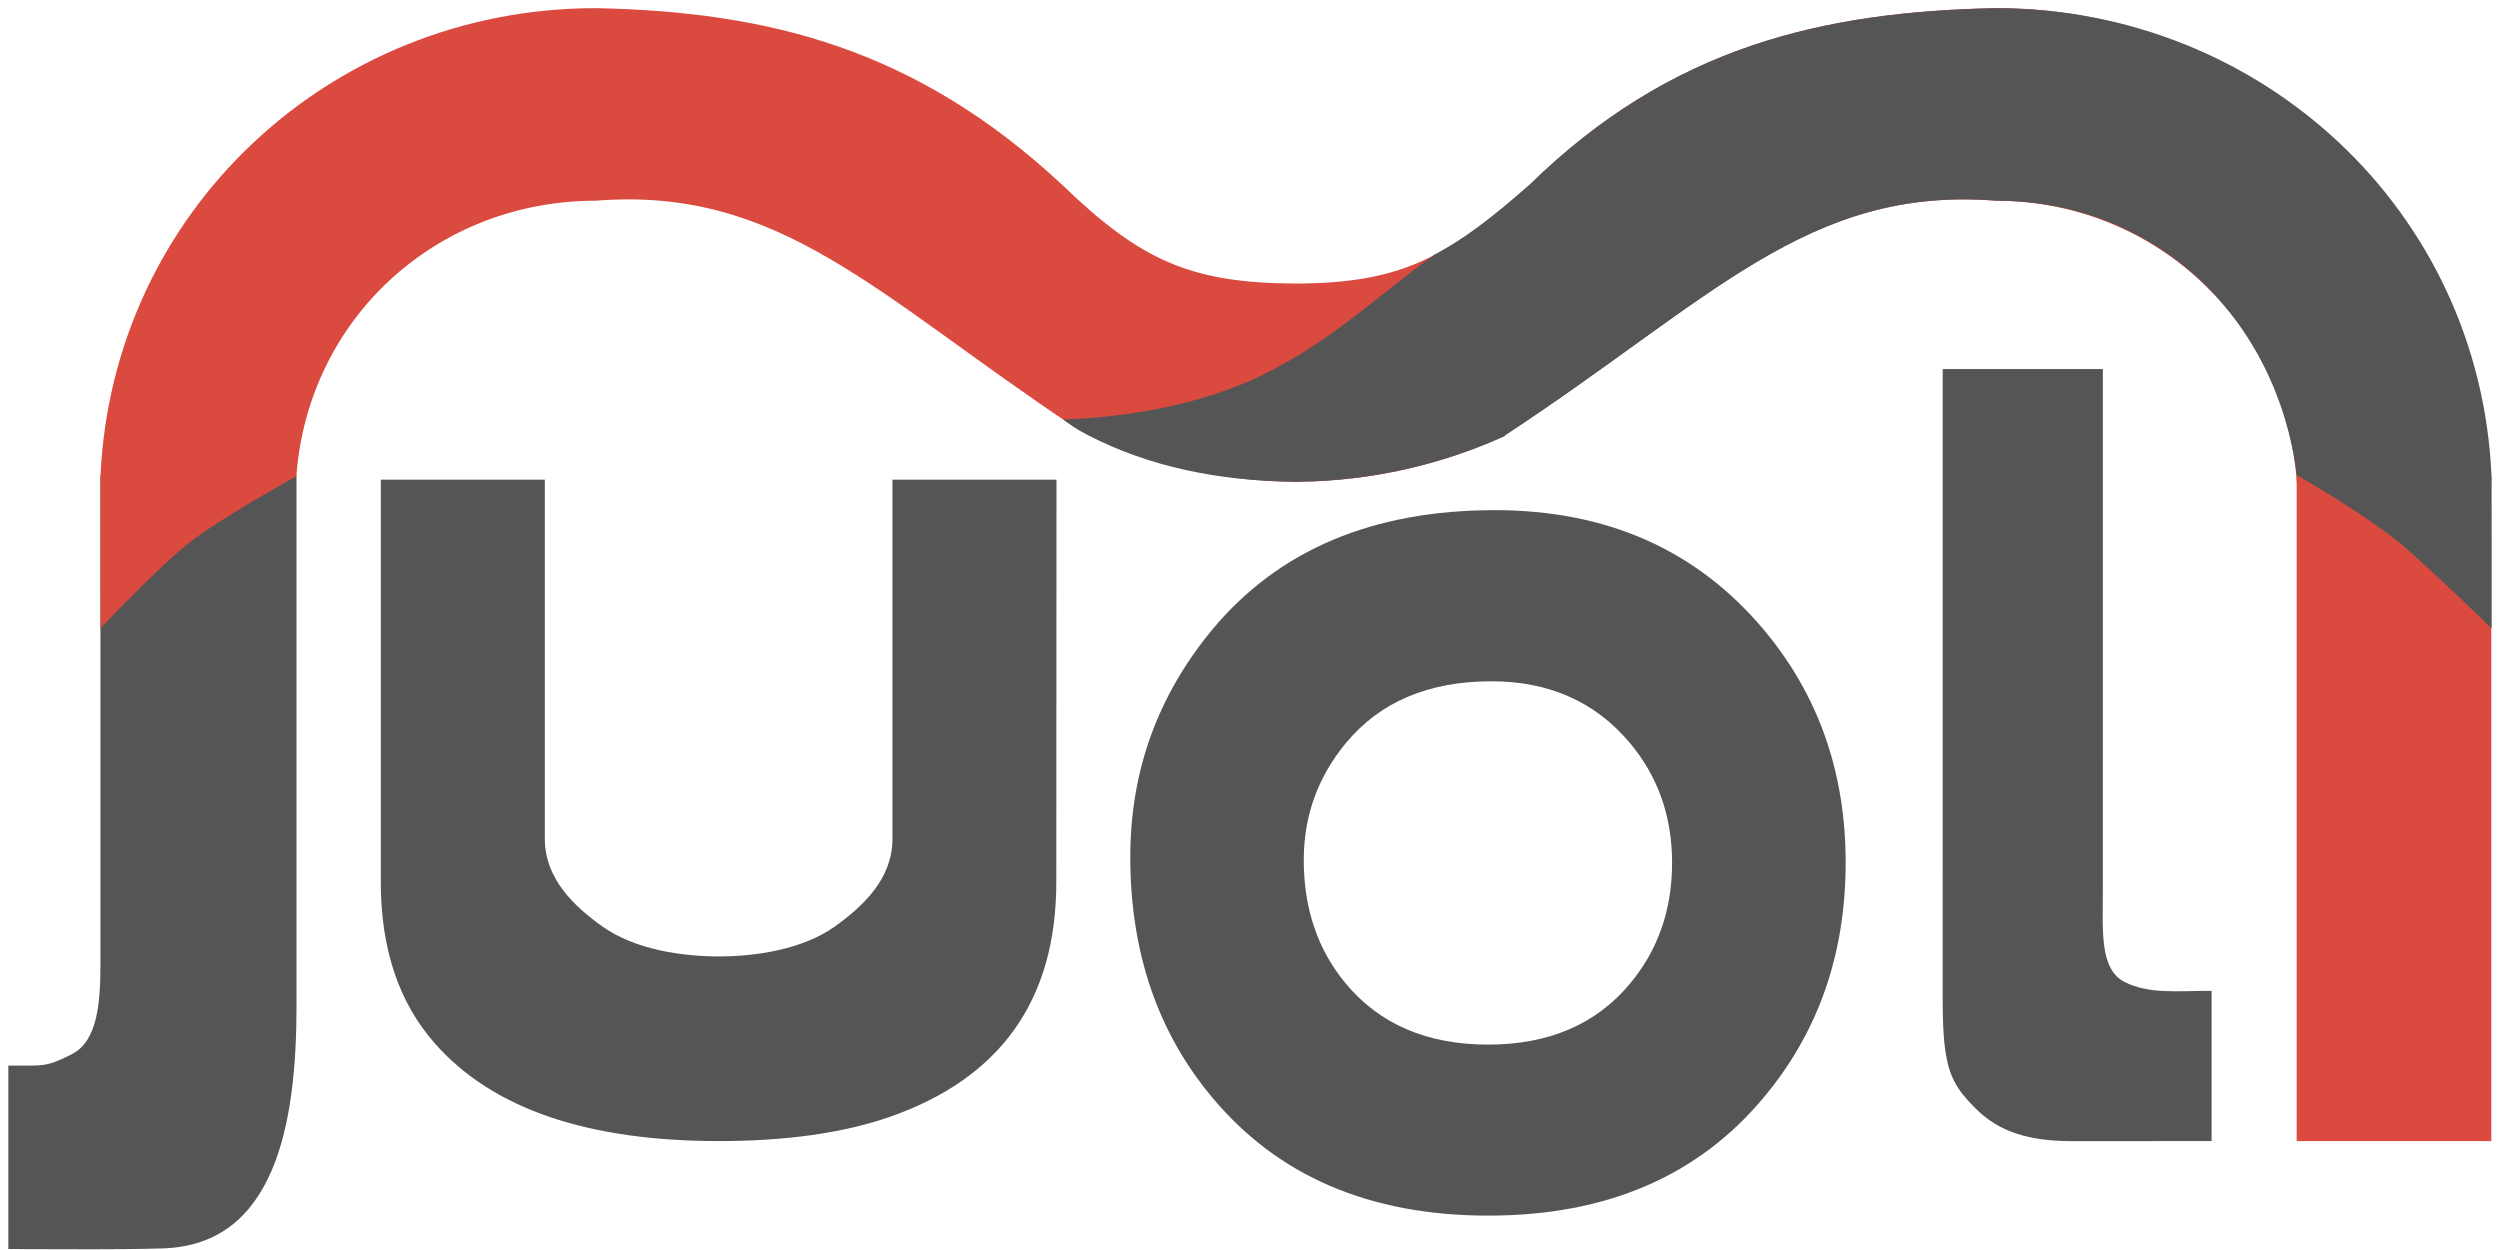
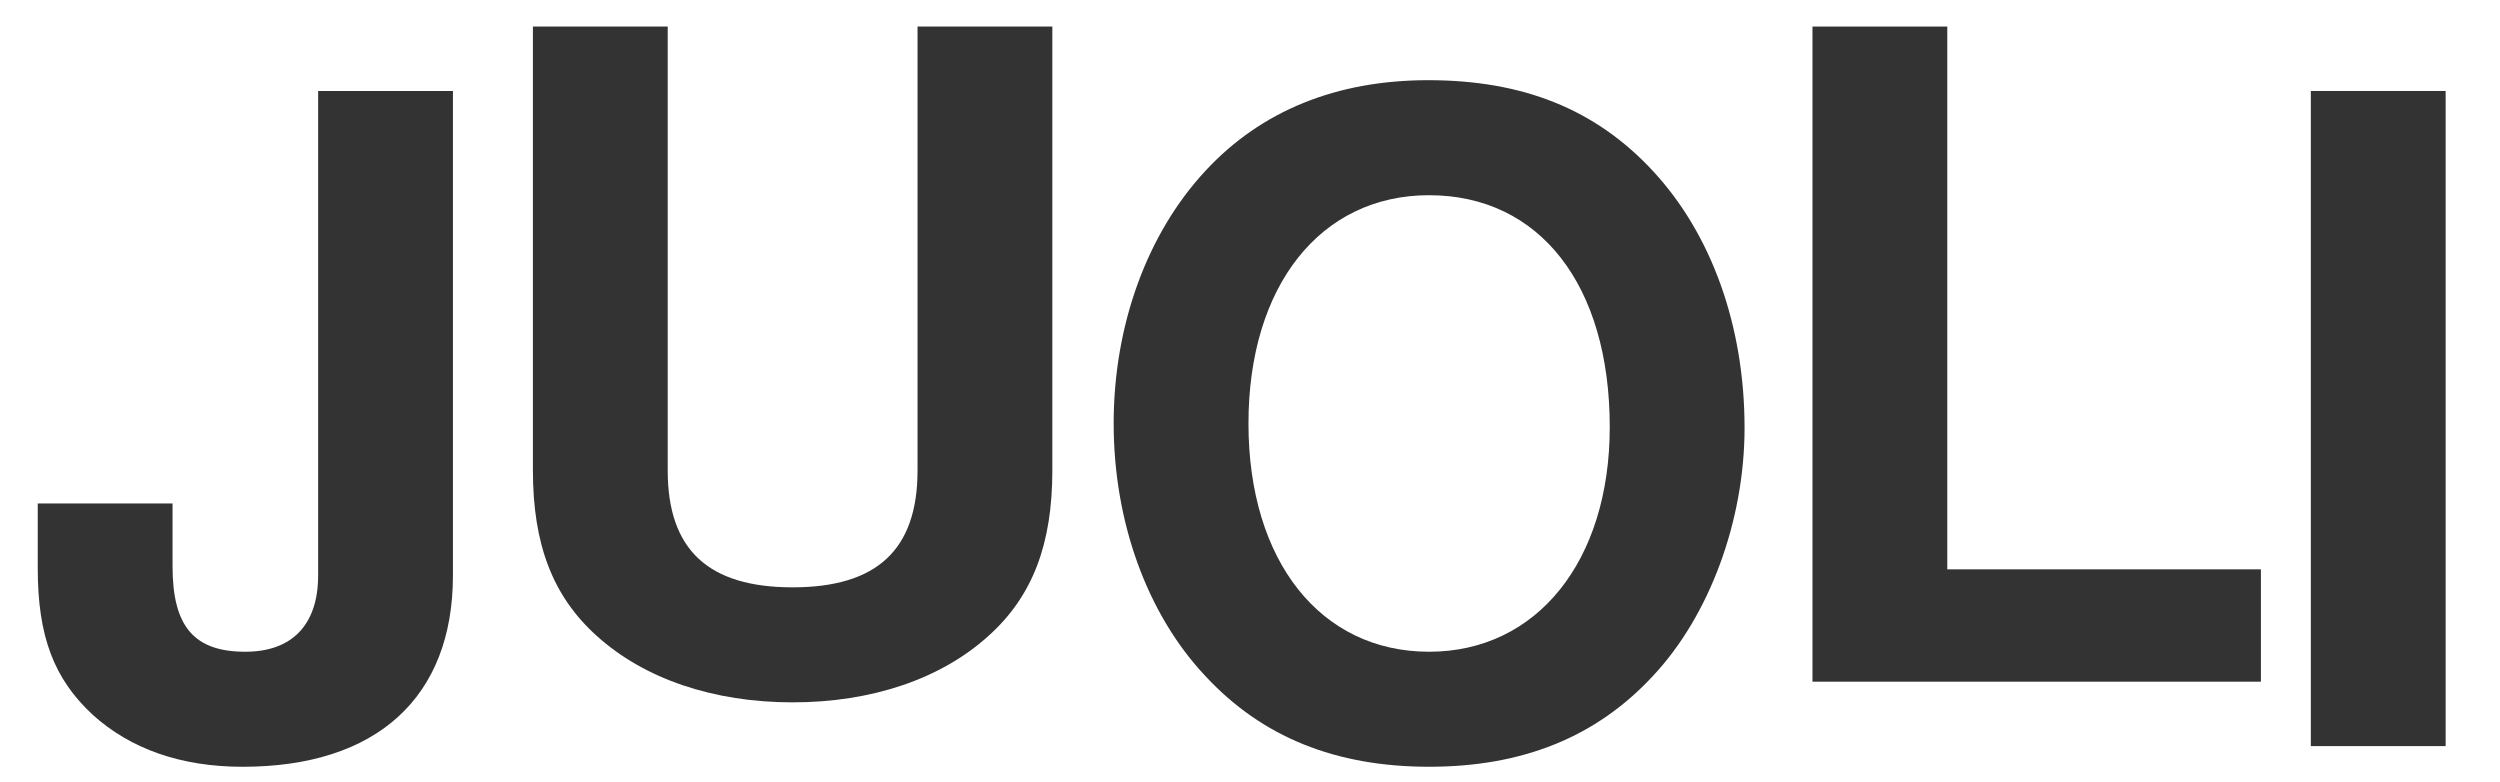
- <svg xmlns="http://www.w3.org/2000/svg" width="100" height="50" viewBox="0 0 26.458 13.229" version="1.1" id="svg4594">
+ <svg xmlns="http://www.w3.org/2000/svg" width="160" height="50" viewBox="0 0 42.333 13.229" version="1.1" id="svg4594">
  <defs id="defs4588" />
  <g id="layer1" transform="translate(0,-283.7708)">
-     <path id="path4156" style="font-style:normal;font-variant:normal;font-weight:bold;font-stretch:normal;font-size:medium;line-height:125%;font-family:Aharoni;-inkscape-font-specification:'Aharoni Bold';letter-spacing:0px;word-spacing:0px;fill:#555555;fill-opacity:1;stroke:none;stroke-width:0.066px;stroke-linecap:butt;stroke-linejoin:miter;stroke-opacity:1" d="m 11.179,293.107 c 0,1.248 -0.59,2.077 -1.771,2.487 -0.492,0.169 -1.092,0.253 -1.8,0.253 -1.393,0 -2.393,-0.342 -3,-1.027 -0.386,-0.434 -0.578,-1.005 -0.578,-1.714 v -4.259 h 1.736 v 3.803 c 0,0.419 0.308,0.711 0.608,0.925 0.346,0.247 0.849,0.318 1.235,0.318 0.381,0 0.884,-0.072 1.228,-0.318 0.3,-0.215 0.608,-0.506 0.608,-0.925 v -3.803 h 1.736 z" />
-     <path style="font-style:normal;font-variant:normal;font-weight:bold;font-stretch:normal;font-size:medium;line-height:125%;font-family:Aharoni;-inkscape-font-specification:'Aharoni Bold';letter-spacing:0px;word-spacing:0px;fill:#555555;fill-opacity:1;stroke:none;stroke-width:0.066px;stroke-linecap:butt;stroke-linejoin:miter;stroke-opacity:1" d="m 15.818,289.17 c -1.292,0 -2.288,0.422 -2.989,1.265 -0.578,0.699 -0.867,1.5 -0.867,2.404 0,1.003 0.287,1.85 0.861,2.539 0.696,0.839 1.672,1.258 2.928,1.258 1.252,0 2.225,-0.419 2.921,-1.258 0.574,-0.689 0.861,-1.515 0.861,-2.479 0,-0.954 -0.289,-1.775 -0.867,-2.464 -0.709,-0.844 -1.658,-1.265 -2.847,-1.265 z m -0.035,1.811 c 0.612,0 1.1,0.217 1.466,0.652 0.298,0.355 0.447,0.778 0.447,1.269 0,0.496 -0.148,0.921 -0.443,1.276 -0.358,0.432 -0.86,0.648 -1.504,0.648 -0.647,0 -1.149,-0.216 -1.508,-0.648 -0.295,-0.355 -0.443,-0.79 -0.443,-1.307 0,-0.465 0.149,-0.878 0.447,-1.238 0.361,-0.434 0.874,-0.652 1.539,-0.652 z" id="path4158" />
-     <path style="font-style:normal;font-variant:normal;font-weight:bold;font-stretch:normal;font-size:medium;line-height:125%;font-family:Aharoni;-inkscape-font-specification:'Aharoni Bold';letter-spacing:0px;word-spacing:0px;fill:#555555;fill-opacity:1;stroke:none;stroke-width:0.066px;stroke-linecap:butt;stroke-linejoin:miter;stroke-opacity:1" d="m 22.255,287.677 c 1.71e-4,4.284 -1.73e-4,1.473 -1.73e-4,5.534 0,0.402 -0.036,0.817 0.229,0.952 0.26,0.131 0.557,0.094 0.922,0.094 v 1.59 c -0.68,0 -1.486,7.2e-4 -1.486,7.2e-4 -0.439,-0.002 -0.761,-0.091 -1.018,-0.352 -0.256,-0.259 -0.342,-0.416 -0.342,-1.137 3.6e-5,-4.546 1.71e-4,-2.678 1.71e-4,-6.682 z" id="path4154-2" />
-     <path style="font-style:normal;font-variant:normal;font-weight:bold;font-stretch:normal;font-size:medium;line-height:125%;font-family:Aharoni;-inkscape-font-specification:'Aharoni Bold';letter-spacing:0px;word-spacing:0px;fill:#555555;fill-opacity:1;stroke:none;stroke-width:0.066px;stroke-linecap:butt;stroke-linejoin:miter;stroke-opacity:1" d="m 1.063,288.803 c -2.116e-4,4.465 1.883e-4,0.923 1.767e-4,5.155 0,0.419 -0.027,0.83 -0.304,0.97 -0.271,0.137 -0.29,0.12 -0.671,0.12 v 1.942 c 0.709,0 1.113,0.008 1.633,-0.007 1.194,-0.036 1.417,-1.32 1.417,-2.569 -3.69e-5,-4.738 -1.83e-4,-1.438 -1.771e-4,-5.611 z" id="path4154" />
-     <path style="opacity:1;fill:#db4a3f;fill-opacity:1;stroke:none;stroke-width:0.066" d="m 6.304,283.857 c -2.806,10e-4 -5.115,2.152 -5.241,4.955 l 2.808e-4,1.608 c 0,0 0.606,-0.643 0.933,-0.901 0.344,-0.271 1.14,-0.707 1.14,-0.707 0.124,-1.676 1.488,-2.916 3.168,-2.917 1.951,-0.155 2.97,0.998 5.058,2.39 0.045,0.03 0.096,0.051 0.142,0.082 l 0.014,0.007 c 0.111,0.051 0.218,0.106 0.331,0.149 0.581,0.22 1.191,0.337 1.816,0.346 v 7.2e-4 c 0.011,0 0.023,10e-4 0.034,10e-4 0.005,-10e-6 0.01,-7.2e-4 0.015,-7.2e-4 0.005,2e-5 0.01,7.2e-4 0.015,7.2e-4 0.011,-3e-5 0.023,-10e-4 0.034,-10e-4 v -7.2e-4 c 0.747,-0.011 1.483,-0.176 2.163,-0.485 l 0.003,-0.008 c 2.181,-1.432 3.203,-2.639 5.196,-2.481 1.681,10e-4 3.058,1.299 3.182,2.975 h 2.059 c -0.126,-2.803 -2.435,-5.012 -5.241,-5.013 h -6.22e-4 c -1.838,0.037 -3.442,0.407 -4.935,1.868 -0.887,0.782 -1.364,1.041 -2.475,1.047 -1.111,-0.006 -1.639,-0.239 -2.475,-1.047 -1.544,-1.436 -3.097,-1.831 -4.935,-1.868 z" id="path4228-0-3-7" />
-     <path id="path4162" style="font-style:normal;font-variant:normal;font-weight:bold;font-stretch:normal;font-size:medium;line-height:125%;font-family:Aharoni;-inkscape-font-specification:'Aharoni Bold';letter-spacing:0px;word-spacing:0px;fill:#db4a3f;fill-opacity:1;stroke:none;stroke-width:0.066px;stroke-linecap:butt;stroke-linejoin:miter;stroke-opacity:1" d="m 26.366,295.847 h -2.06 v -7.045 h 2.06 z" />
-     <path style="opacity:1;fill:#555555;fill-opacity:1;stroke:none;stroke-width:0.066" d="m 21.125,283.857 c -1.838,0.037 -3.442,0.407 -4.936,1.868 -0.389,0.343 -0.7,0.582 -1.02,0.747 l -2.37e-4,0.004 c -0.526,0.37 -1.045,0.886 -1.793,1.256 -0.664,0.328 -1.464,0.456 -2.125,0.478 0.094,0.064 0.107,0.085 0.258,0.163 0.662,0.346 1.411,0.485 2.158,0.496 v 7.2e-4 c 0.011,0 0.023,10e-4 0.034,10e-4 0.005,-1e-5 0.01,-7.2e-4 0.015,-7.2e-4 0.005,2e-5 0.01,7.2e-4 0.015,7.2e-4 0.011,-4e-5 0.022,-10e-4 0.034,-10e-4 v -7.2e-4 c 0.747,-0.011 1.483,-0.176 2.163,-0.485 l 0.003,-0.008 c 2.181,-1.432 3.203,-2.639 5.196,-2.481 1.681,10e-4 2.965,1.229 3.182,2.905 0,0 0.779,0.444 1.155,0.774 0.396,0.348 0.905,0.847 0.905,0.847 l -0.001,-1.621 c -0.126,-2.803 -2.435,-4.941 -5.241,-4.943 z" id="path4228-0-3" />
+     <g id="g5760" transform="matrix(0.3265186,0,0,0.3265186,0.03768947,191.9407)">
+       <path d="m 16.383,285.958 v 25.12 c 0,2.563 -1.352,3.961 -3.775,3.961 -2.657,0 -3.775,-1.305 -3.775,-4.428 v -3.262 h -6.991 v 3.356 c 0,3.542 0.839,5.732 2.843,7.597 1.957,1.771 4.567,2.703 7.783,2.703 6.944,0 10.906,-3.589 10.906,-9.927 v -25.12 z" style="font-style:normal;font-variant:normal;font-weight:600;font-stretch:normal;font-size:50.8px;line-height:1.25;font-family:'Nachlieli CLM';-inkscape-font-specification:'Nachlieli CLM Semi-Bold';letter-spacing:-1.839px;word-spacing:-0.085px;fill:#333333;fill-opacity:1;stroke:none;stroke-width:0.265" id="path5712" />
+       <path d="m 47.468,282.617 v 23.023 c 0,4.101 -2.097,6.059 -6.478,6.059 -4.381,0 -6.478,-1.957 -6.478,-6.059 v -23.023 h -6.991 v 23.023 c 0,3.822 1.025,6.525 3.309,8.575 2.47,2.237 6.059,3.449 10.16,3.449 4.101,0 7.69,-1.212 10.16,-3.449 2.284,-2.051 3.309,-4.754 3.309,-8.575 v -23.023 z" style="font-style:normal;font-variant:normal;font-weight:600;font-stretch:normal;font-size:50.8px;line-height:1.25;font-family:'Nachlieli CLM';-inkscape-font-specification:'Nachlieli CLM Semi-Bold';letter-spacing:-1.839px;word-spacing:-0.085px;fill:#333333;fill-opacity:1;stroke:none;stroke-width:0.265" id="path5714" />
+       <path d="m 73.951,285.398 c -4.754,0 -8.669,1.585 -11.558,4.707 -3.029,3.262 -4.754,8.016 -4.754,13.096 0,5.08 1.724,9.88 4.754,13.096 2.936,3.169 6.758,4.707 11.605,4.707 4.847,0 8.669,-1.538 11.605,-4.707 2.936,-3.123 4.754,-8.063 4.754,-12.863 0,-5.313 -1.724,-10.067 -4.754,-13.329 -2.983,-3.216 -6.758,-4.707 -11.651,-4.707 z m 0.047,5.966 c 5.732,0 9.368,4.661 9.368,12.024 0,6.944 -3.775,11.651 -9.368,11.651 -5.639,0 -9.368,-4.707 -9.368,-11.838 0,-7.131 3.728,-11.838 9.368,-11.838 z" style="font-style:normal;font-variant:normal;font-weight:600;font-stretch:normal;font-size:50.8px;line-height:1.25;font-family:'Nachlieli CLM';-inkscape-font-specification:'Nachlieli CLM Semi-Bold';letter-spacing:-1.839px;word-spacing:-0.085px;fill:#333333;fill-opacity:1;stroke:none;stroke-width:0.265" id="path5716" />
+       <path d="m 100.87,282.617 h -6.991 v 33.975 h 23.256 v -5.826 h -16.265 z" style="font-style:normal;font-variant:normal;font-weight:600;font-stretch:normal;font-size:50.8px;line-height:1.25;font-family:'Nachlieli CLM';-inkscape-font-specification:'Nachlieli CLM Semi-Bold';letter-spacing:-1.839px;word-spacing:-0.085px;fill:#333333;fill-opacity:1;stroke:none;stroke-width:0.265" id="path5718" />
+       <path d="m 126.715,285.958 h -6.991 v 33.975 h 6.991 z" style="font-style:normal;font-variant:normal;font-weight:600;font-stretch:normal;font-size:50.8px;line-height:1.25;font-family:'Nachlieli CLM';-inkscape-font-specification:'Nachlieli CLM Semi-Bold';letter-spacing:-1.839px;word-spacing:-0.085px;fill:#333333;fill-opacity:1;stroke:none;stroke-width:0.265" id="path5720" />
+     </g>
  </g>
</svg>
